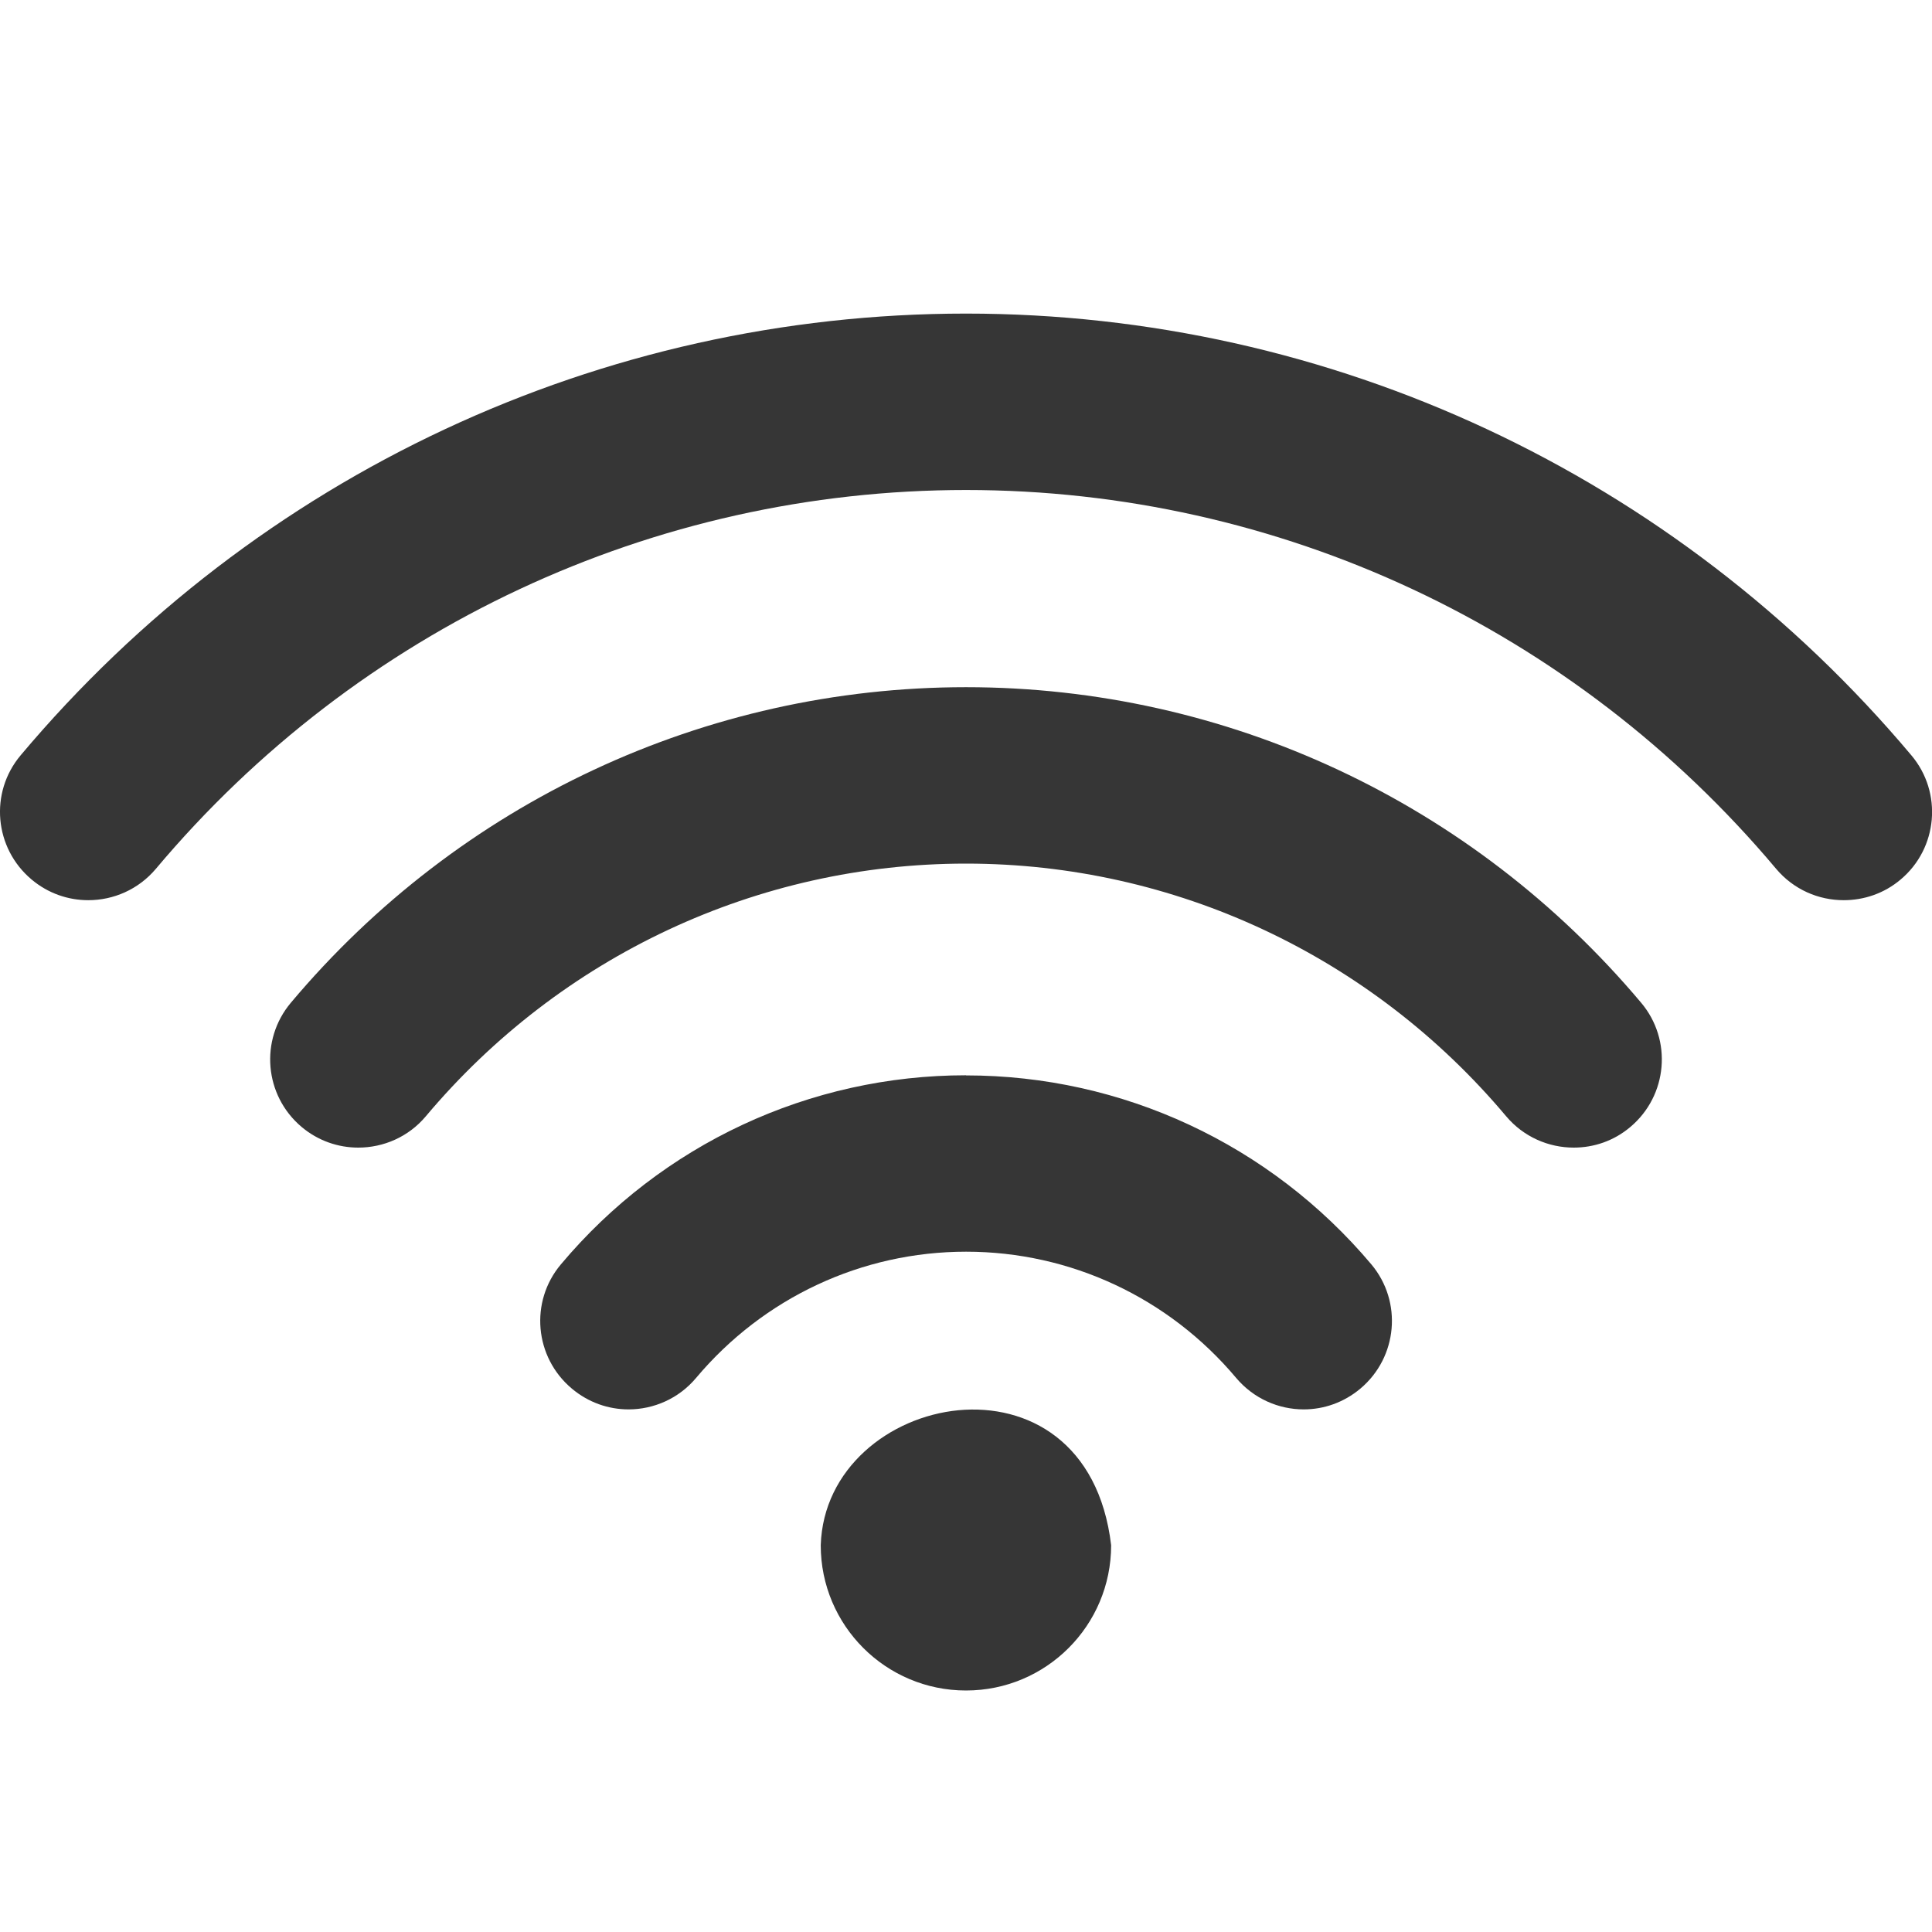
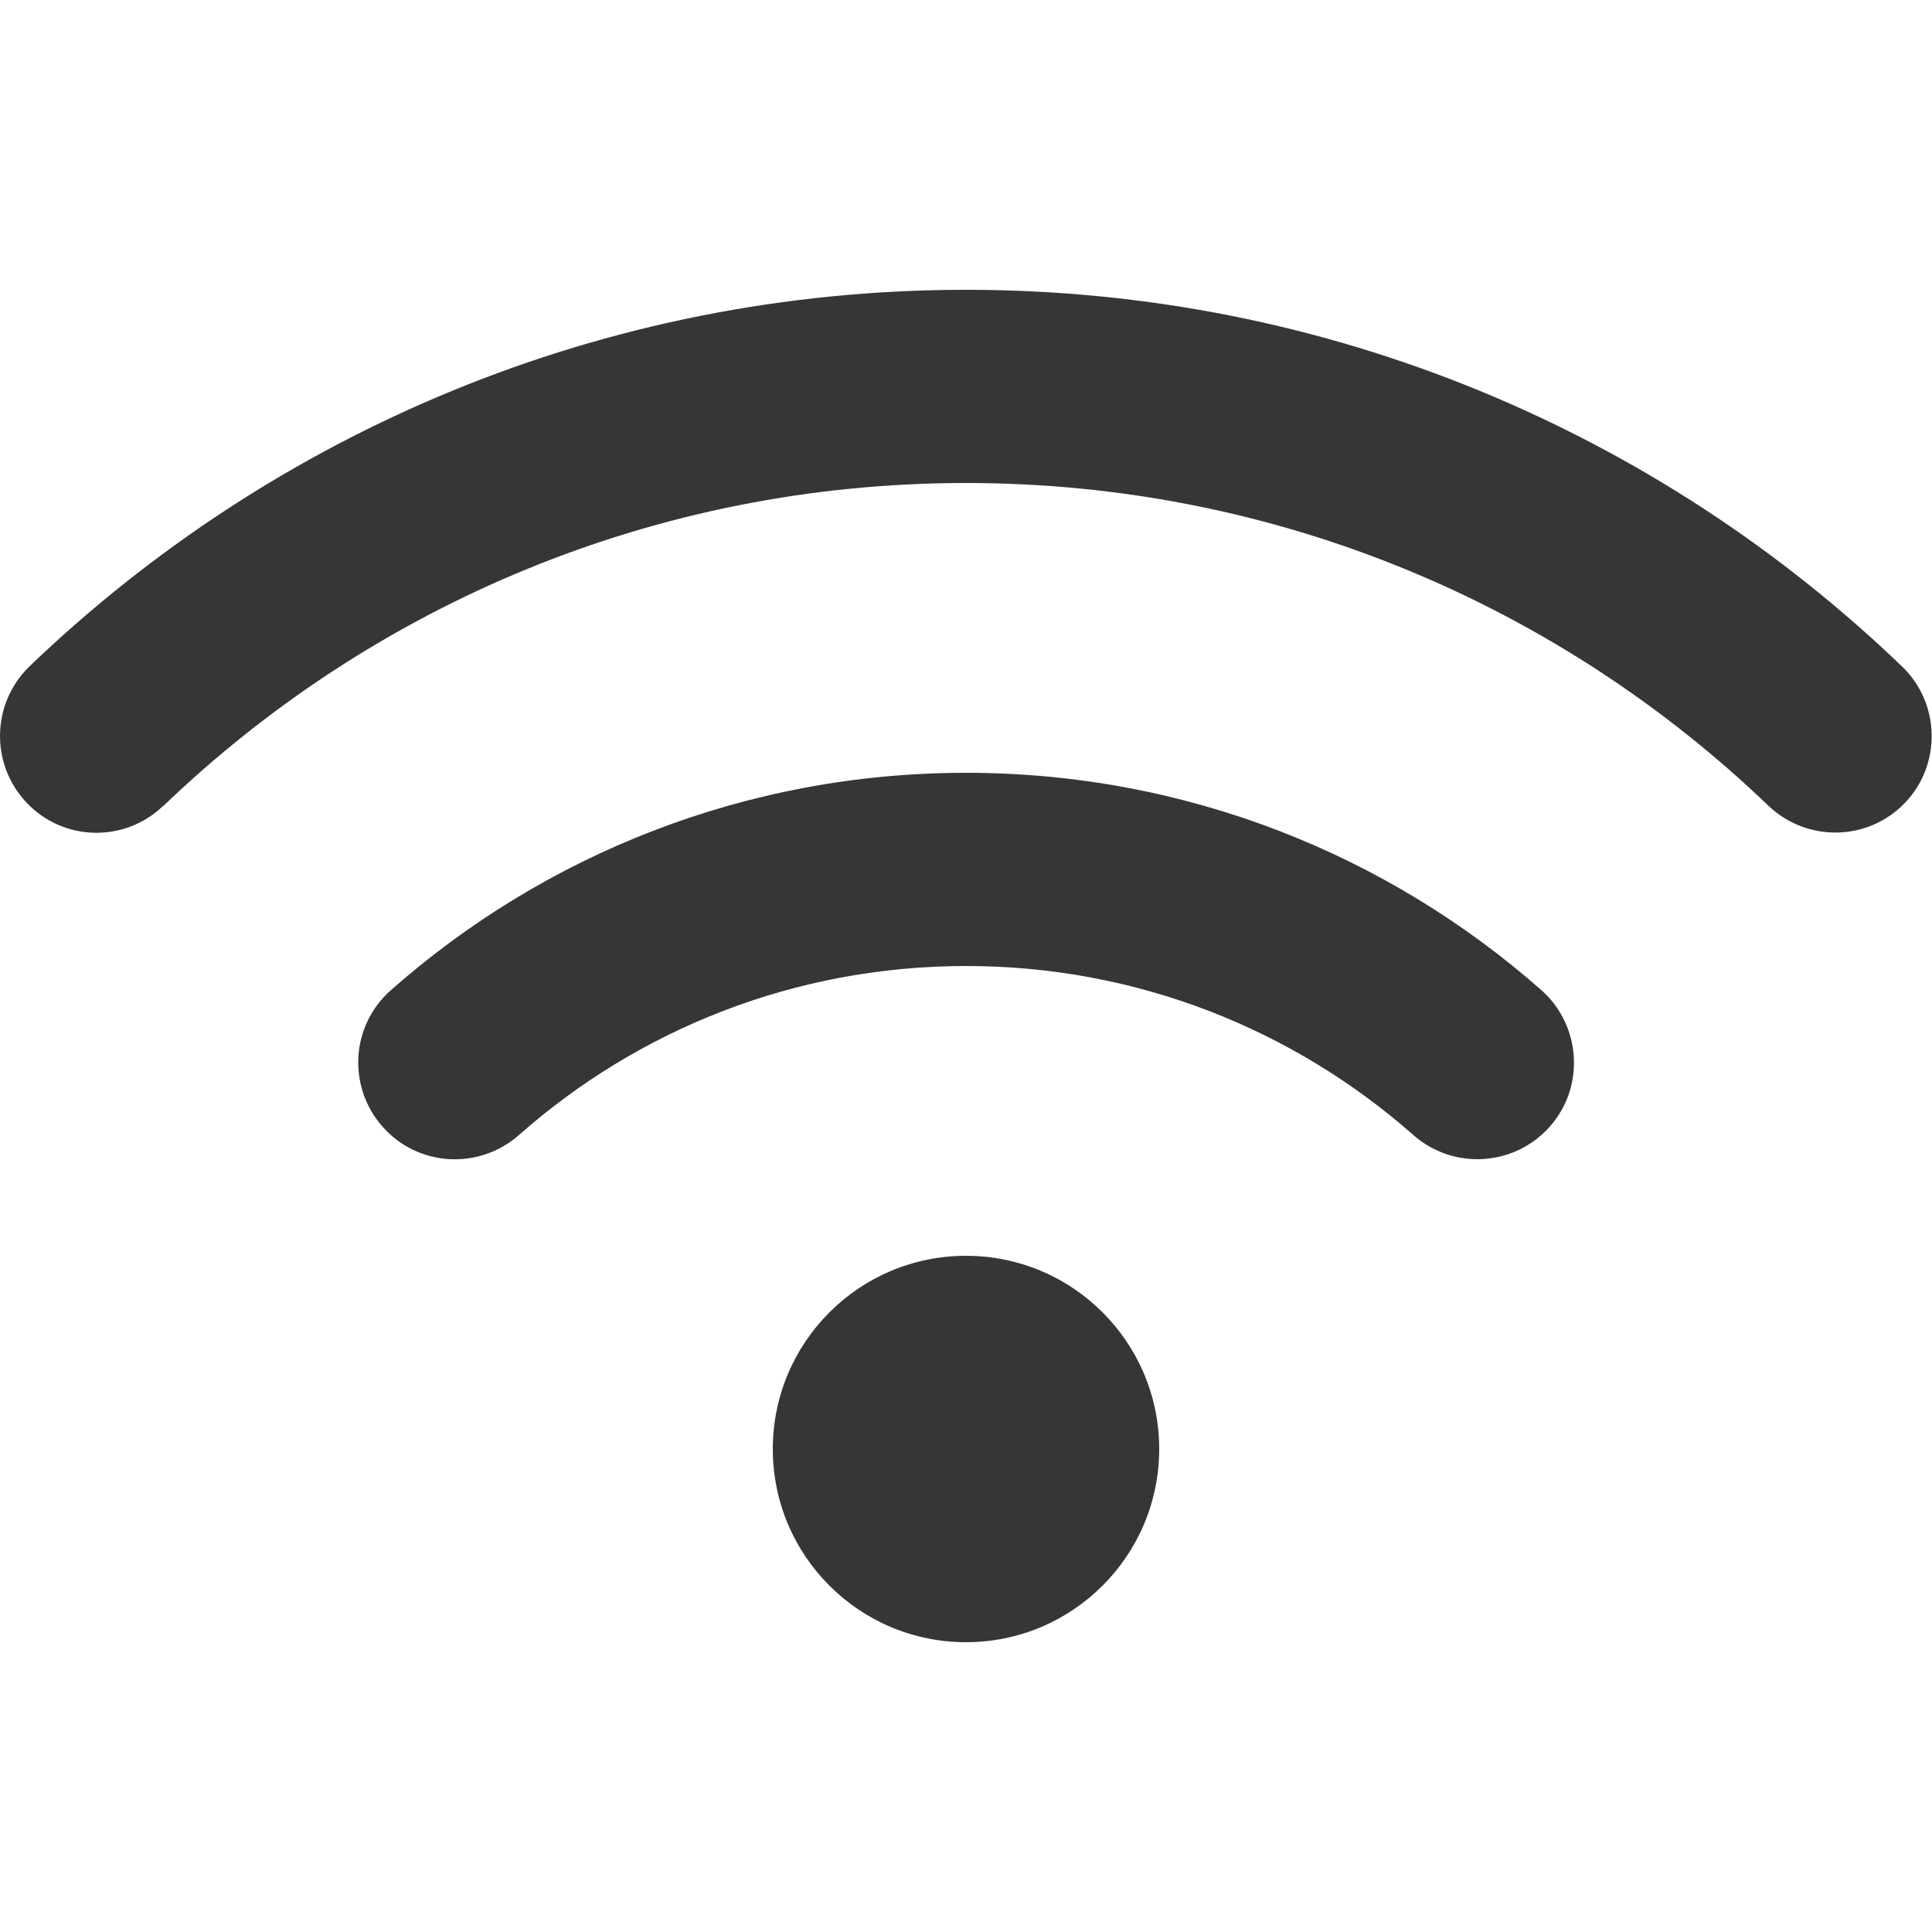
- <svg xmlns="http://www.w3.org/2000/svg" viewBox="0 0 16 16">
+ <svg xmlns="http://www.w3.org/2000/svg" width="16" height="16" viewBox="0 -64 640 640">
  <defs id="defs3051">
    <style type="text/css" id="current-color-scheme">
      .ColorScheme-Text {
        color:#363636;
      }
      </style>
  </defs>
-   <path style="fill:currentColor;fill-opacity:1;stroke:none" class="ColorScheme-Text" d="m 8,2.597 c -3.021,0 -5.874,1.333 -7.829,3.658 -0.26,0.309 -0.219,0.769 0.091,1.029 0.137,0.115 0.303,0.171 0.469,0.171 0.208,0 0.415,-0.088 0.56,-0.26 1.675,-1.993 4.121,-3.137 6.709,-3.137 2.589,0 5.034,1.144 6.709,3.137 0.145,0.172 0.351,0.26 0.56,0.26 0.166,0 0.334,-0.055 0.471,-0.171 0.309,-0.259 0.349,-0.721 0.089,-1.029 C 13.875,3.931 11.021,2.597 8,2.597 Z m 0,3.094 c -2.158,0 -4.196,0.953 -5.591,2.613 -0.26,0.309 -0.22,0.769 0.089,1.029 0.137,0.115 0.303,0.171 0.469,0.171 0.208,0 0.416,-0.088 0.56,-0.26 1.117,-1.329 2.748,-2.092 4.473,-2.092 1.726,0 3.356,0.763 4.473,2.092 0.145,0.172 0.352,0.26 0.56,0.26 0.166,0 0.332,-0.055 0.469,-0.171 0.309,-0.26 0.349,-0.721 0.089,-1.029 -1.396,-1.66 -3.433,-2.613 -5.591,-2.613 z m 0,3.214 c -1.295,0 -2.519,0.57 -3.355,1.566 -0.26,0.309 -0.219,0.769 0.091,1.029 0.137,0.115 0.303,0.172 0.469,0.172 0.208,0 0.416,-0.089 0.56,-0.261 0.559,-0.665 1.373,-1.045 2.236,-1.045 0.863,0 1.677,0.38 2.236,1.045 0.145,0.172 0.352,0.261 0.56,0.261 0.166,0 0.332,-0.057 0.469,-0.172 0.309,-0.26 0.35,-0.72 0.091,-1.029 C 10.519,9.476 9.295,8.906 8,8.906 Z M 7.937,11.679 C 7.366,11.734 6.817,12.161 6.797,12.797 6.797,13.462 7.336,14 8,14 8.664,14 9.202,13.462 9.202,12.797 9.101,11.943 8.509,11.625 7.937,11.679 Z" />
+   <path style="fill:currentColor;fill-opacity:1;stroke:none" class="ColorScheme-Text" d="M384 416a64 64 0 1 0-128 0a64 64 0 1 0 128 0z" />
+   <path style="fill:currentColor;fill-opacity:1;stroke:none" class="ColorScheme-Text" d="M320 256c56.8 0 108.6 21.1 148.2 56c13.3 11.7 33.5 10.4 45.2-2.8s10.4-33.5-2.8-45.2C459.8 219.2 393 192 320 192s-139.8 27.2-190.5 72c-13.3 11.7-14.5 31.9-2.8 45.2s31.9 14.5 45.2 2.8c39.5-34.9 91.3-56 148.2-56z" />
+   <path style="fill:currentColor;fill-opacity:1;stroke:none" class="ColorScheme-Text" d="M54.2 202.9C123.2 136.7 216.8 96 320 96s196.8 40.7 265.8 106.9c12.8 12.2 33 11.8 45.2-.9s11.8-33-.9-45.2C549.7 79.5 440.4 32 320 32S90.3 79.5 9.8 156.7C-2.9 169-3.3 189.2 8.9 202s32.5 13.2 45.2.9z" />
</svg>
